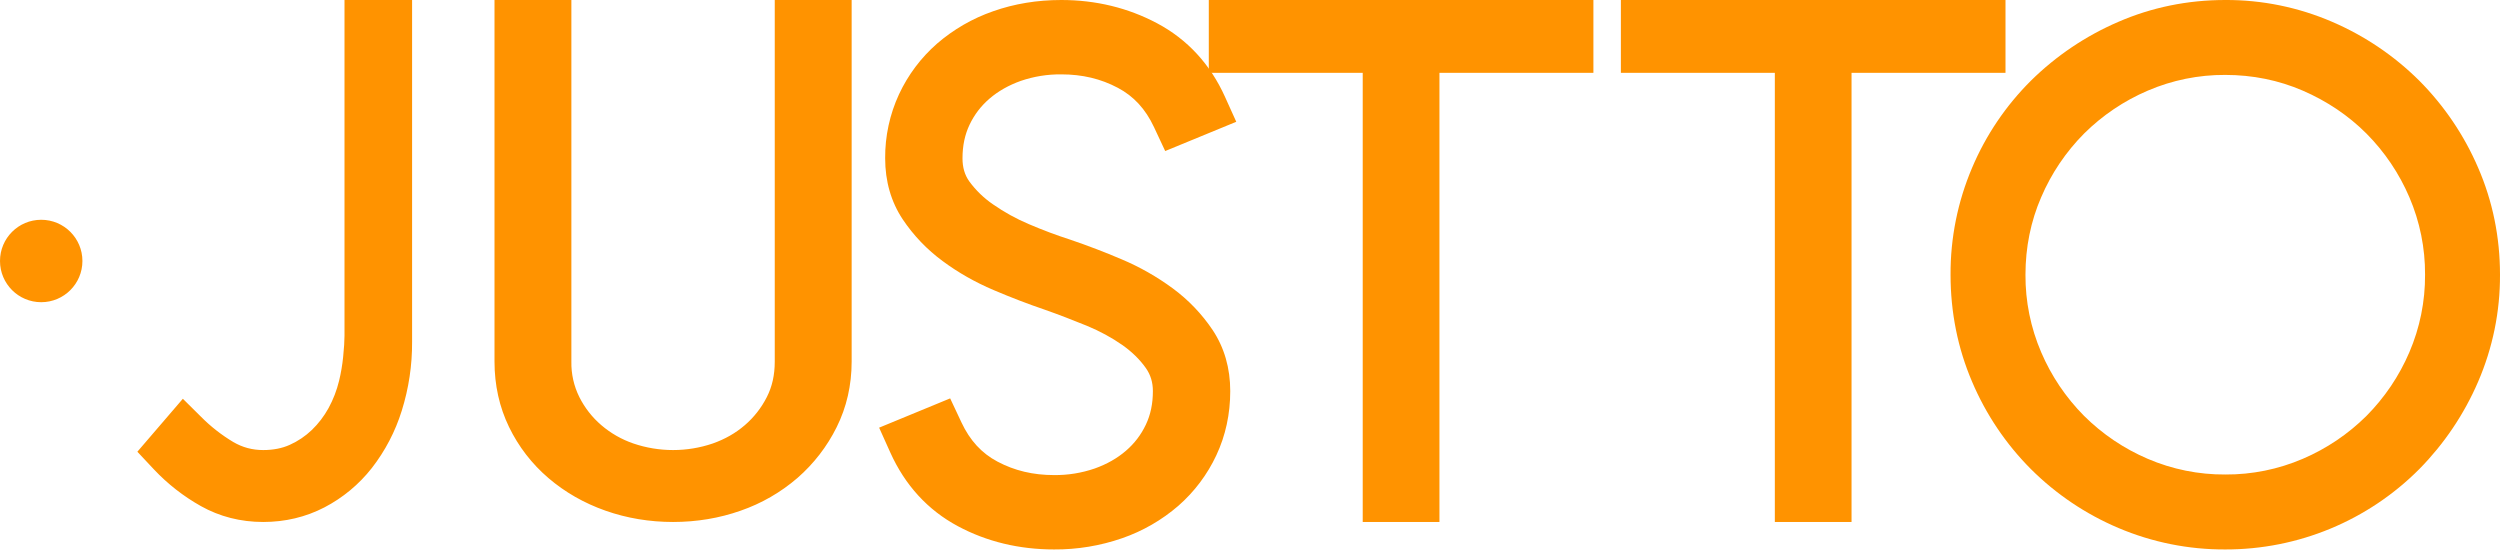
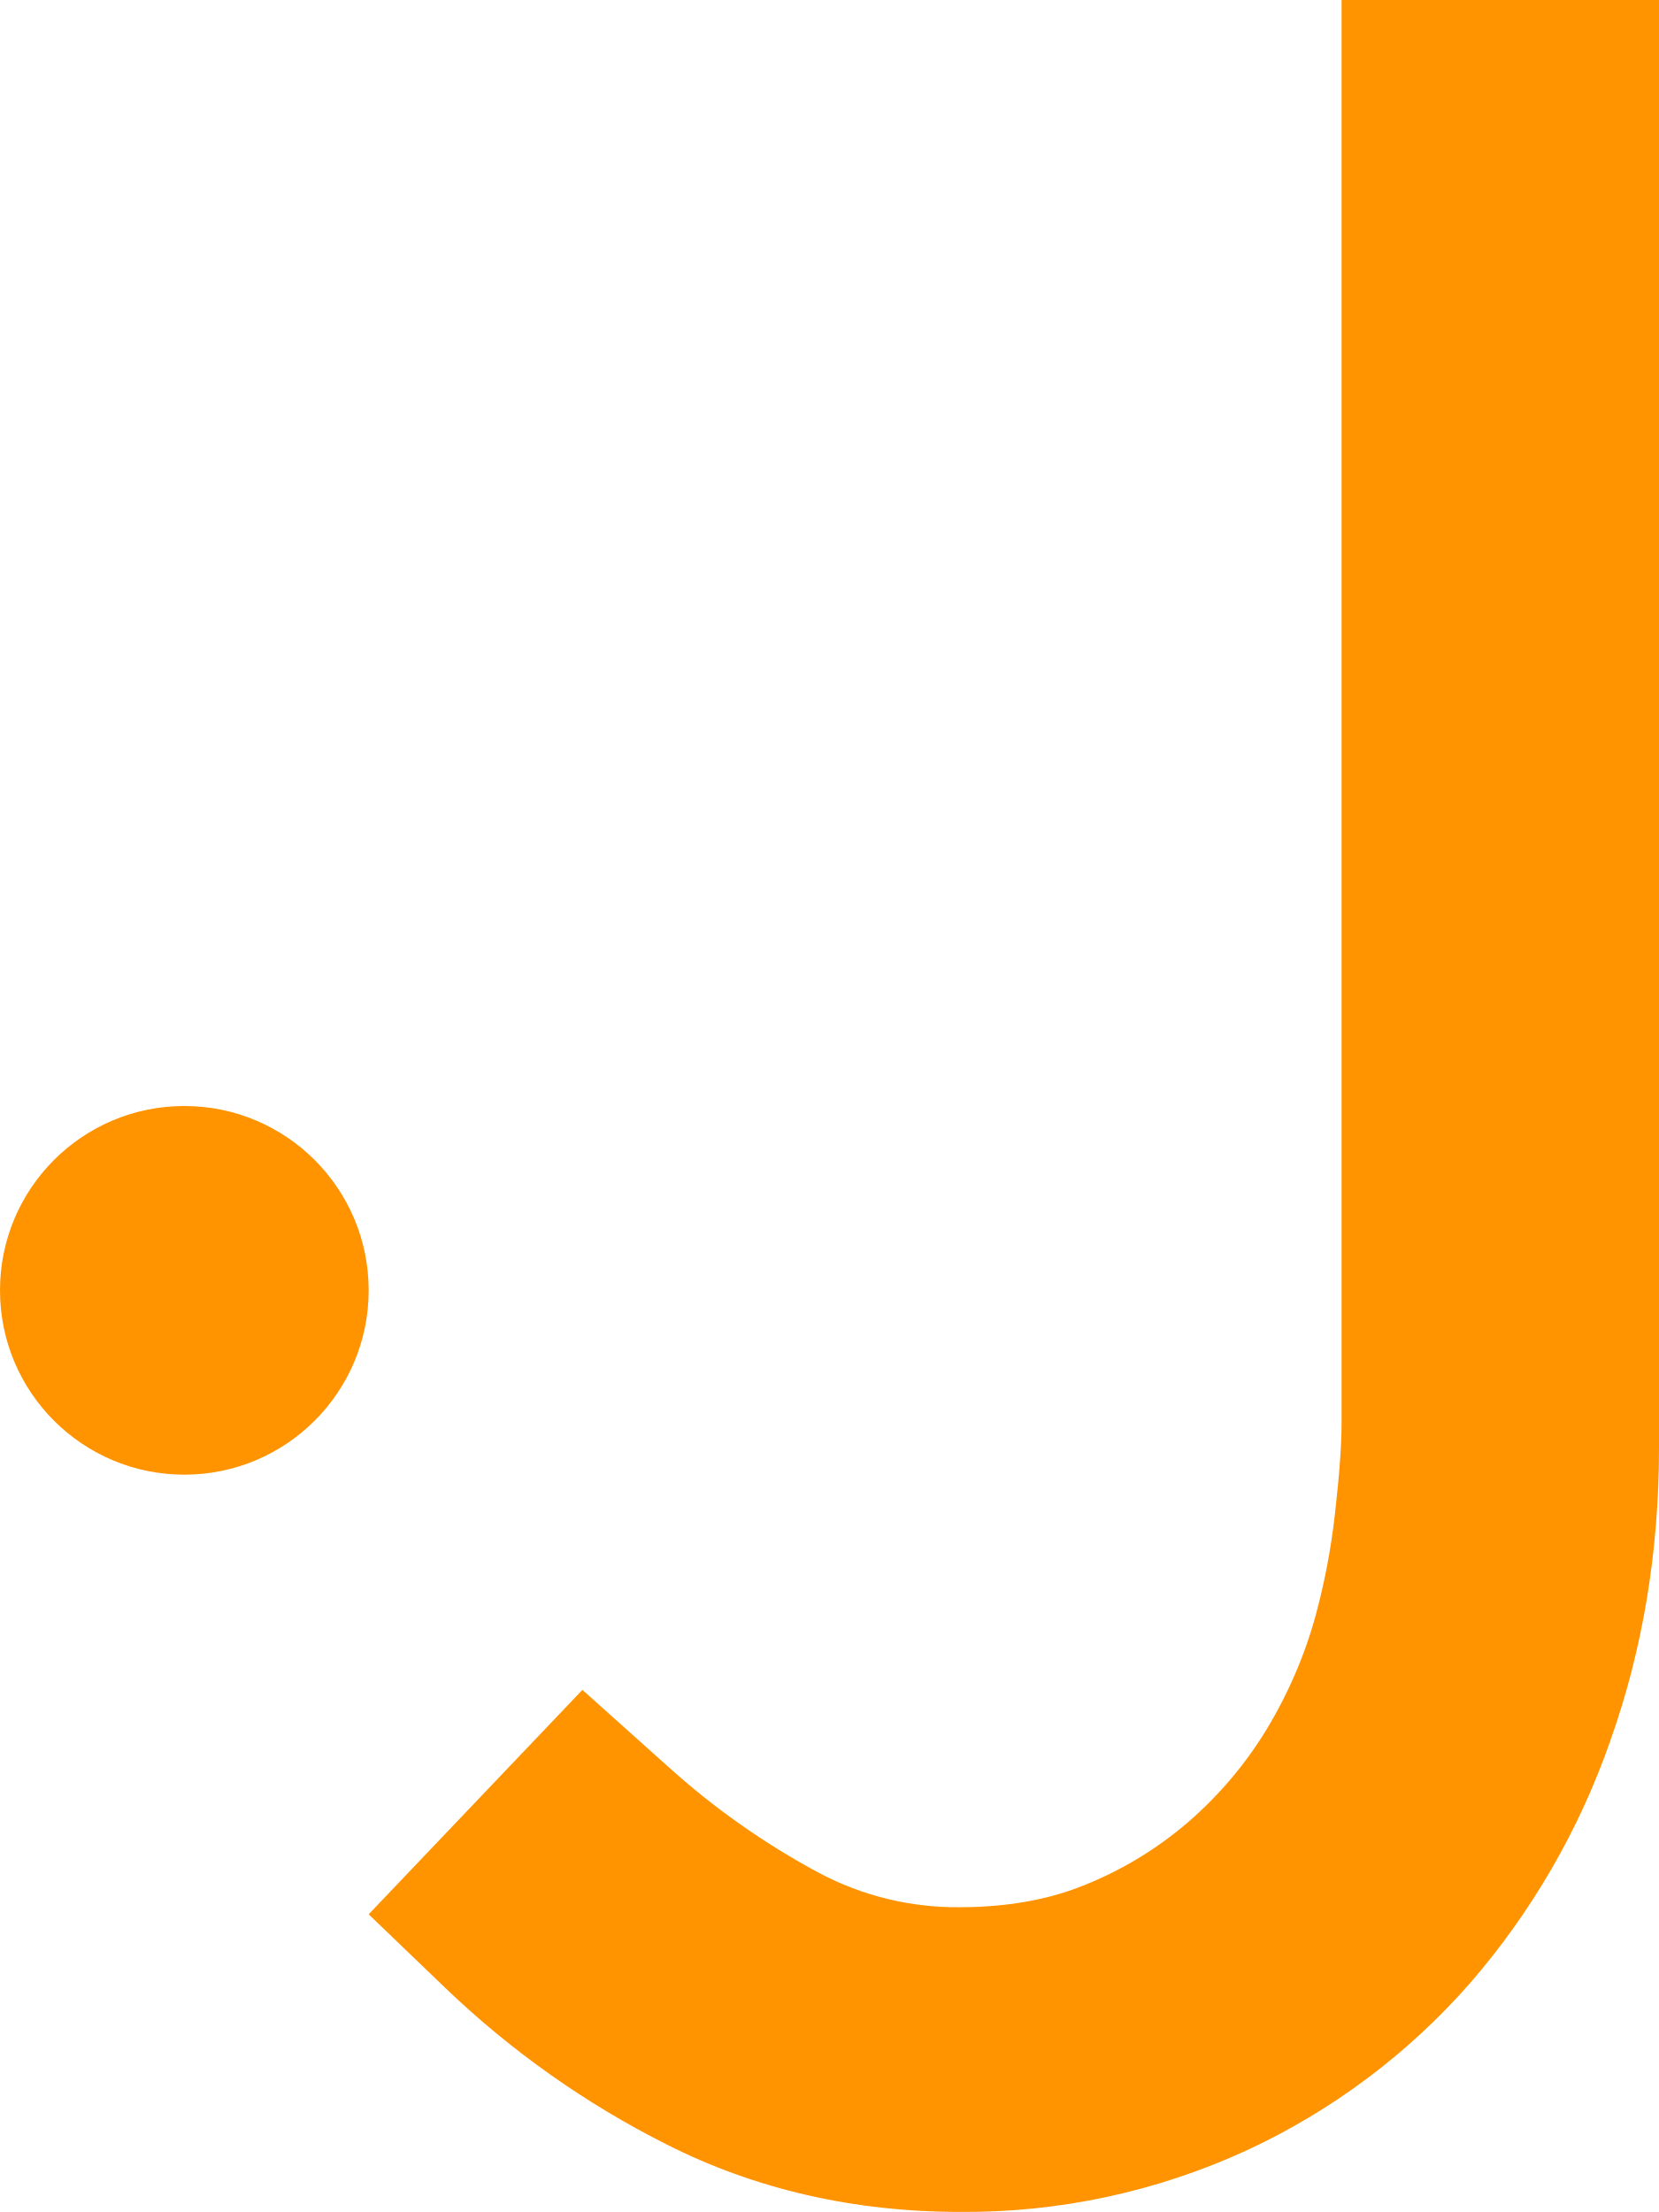
- <svg xmlns="http://www.w3.org/2000/svg" width="91" height="20" viewBox="0 0 91 20">
+ <svg xmlns="http://www.w3.org/2000/svg" width="18" height="24" viewBox="0 0 18 24">
  <g fill="#FF9300" fill-rule="evenodd">
-     <path d="M12.54 12.222c0 .188-.017.448-.05.775a6.418 6.418 0 0 1-.148.866 4.074 4.074 0 0 1-.382.99c-.165.3-.37.568-.609.798a2.83 2.83 0 0 1-.803.541c-.28.127-.605.19-.966.19-.395 0-.752-.095-1.09-.292a5.948 5.948 0 0 1-1.178-.923l-.658-.652L5 16.443l.601.641c.499.53 1.074.98 1.71 1.337.684.384 1.449.579 2.27.579.798 0 1.545-.178 2.224-.529a5.307 5.307 0 0 0 1.73-1.435 6.58 6.58 0 0 0 1.089-2.086A8.21 8.21 0 0 0 15 12.44V0h-2.46v12.222M28.201 13.162c0 .488-.094.91-.288 1.291-.2.394-.47.738-.801 1.023-.337.29-.719.508-1.168.667a4.486 4.486 0 0 1-2.889 0 3.579 3.579 0 0 1-1.167-.667 3.29 3.29 0 0 1-.8-1.023 2.78 2.78 0 0 1-.29-1.29V0H18v13.162c0 .856.178 1.656.528 2.379a5.72 5.72 0 0 0 1.436 1.861c.6.514 1.3.914 2.08 1.188.772.272 1.599.41 2.456.41s1.684-.138 2.456-.41a6.34 6.34 0 0 0 2.072-1.193 5.966 5.966 0 0 0 1.426-1.847c.362-.726.546-1.53.546-2.388V0h-2.799v13.162M36.018 3.59c.317-.272.7-.489 1.137-.645a4.402 4.402 0 0 1 1.474-.238c.766 0 1.44.16 2.061.49.576.304 1.006.77 1.313 1.425l.41.876L45 4.433l-.408-.903c-.538-1.195-1.372-2.098-2.477-2.685C41.06.285 39.887 0 38.63 0c-.878 0-1.711.138-2.478.409a6.254 6.254 0 0 0-2.045 1.18 5.584 5.584 0 0 0-1.382 1.841 5.45 5.45 0 0 0-.505 2.334c0 .835.215 1.582.639 2.22a6.084 6.084 0 0 0 1.455 1.52c.555.413 1.18.768 1.855 1.055.624.266 1.251.507 1.85.71.505.178 1.024.377 1.544.59.47.195.905.43 1.29.7.352.248.64.531.858.841.171.244.254.517.254.836 0 .46-.084.86-.257 1.224-.176.37-.413.68-.726.95-.316.272-.698.489-1.136.644a4.41 4.41 0 0 1-1.475.239c-.766 0-1.44-.16-2.062-.49-.575-.304-1.004-.77-1.311-1.425l-.412-.877L32 15.567l.406.902c.538 1.195 1.367 2.098 2.46 2.684 1.049.562 2.227.847 3.504.847a7.41 7.41 0 0 0 2.478-.41 6.253 6.253 0 0 0 2.044-1.179 5.588 5.588 0 0 0 1.384-1.842c.335-.715.505-1.5.505-2.333 0-.834-.215-1.581-.64-2.222a6.107 6.107 0 0 0-1.455-1.519A9.093 9.093 0 0 0 40.83 9.44a26.697 26.697 0 0 0-1.88-.719c-.484-.155-.989-.344-1.501-.563a7.172 7.172 0 0 1-1.303-.719 3.57 3.57 0 0 1-.863-.835c-.167-.233-.248-.508-.248-.84 0-.46.084-.86.257-1.224.176-.37.414-.68.726-.95" />
-     <path d="M44 2.651h5.603V19h2.793V2.651H58V0H44v2.651M73 0H59v2.651h5.604V19h2.792V2.651H73V0" />
-     <path d="M81 17.272a7.047 7.047 0 0 1-2.82-.57 7.44 7.44 0 0 1-2.319-1.563 7.436 7.436 0 0 1-1.562-2.318A7.047 7.047 0 0 1 73.727 10c0-.998.193-1.947.572-2.821a7.436 7.436 0 0 1 1.562-2.318 7.455 7.455 0 0 1 2.318-1.562 7.056 7.056 0 0 1 2.82-.572c.997 0 1.946.193 2.822.572.885.383 1.665.91 2.317 1.562a7.433 7.433 0 0 1 1.563 2.318 7.05 7.05 0 0 1 .571 2.82 7.05 7.05 0 0 1-.571 2.822 7.44 7.44 0 0 1-1.562 2.318 7.44 7.44 0 0 1-2.318 1.562 7.046 7.046 0 0 1-2.821.571zm9.203-11.169a10.222 10.222 0 0 0-2.141-3.166 10.223 10.223 0 0 0-3.166-2.14A9.703 9.703 0 0 0 81 0c-1.37 0-2.68.268-3.896.797a10.359 10.359 0 0 0-3.175 2.137 9.926 9.926 0 0 0-2.146 3.176A9.824 9.824 0 0 0 71 10c0 1.368.263 2.677.782 3.89a10.073 10.073 0 0 0 2.143 3.185 10.071 10.071 0 0 0 3.185 2.143A9.837 9.837 0 0 0 81 20a9.931 9.931 0 0 0 7.066-2.929 10.379 10.379 0 0 0 2.137-3.175A9.706 9.706 0 0 0 91 10c0-1.37-.268-2.68-.797-3.897zM3 9.5a1.5 1.5 0 1 1-3 0 1.5 1.5 0 0 1 3 0" />
+     <path d="M14.556 15.439c0 .236-.024.566-.071.979a7.388 7.388 0 0 1-.206 1.094c-.119.44-.3.86-.535 1.249-.23.379-.517.718-.852 1.008a4.012 4.012 0 0 1-1.125.684c-.392.16-.847.24-1.352.24a3.191 3.191 0 0 1-1.525-.37 8.271 8.271 0 0 1-1.651-1.164l-.92-.824L4 20.77l.842.809a9.885 9.885 0 0 0 2.393 1.689c.958.485 2.028.731 3.18.731a7.299 7.299 0 0 0 3.112-.668 7.313 7.313 0 0 0 2.422-1.813 8.066 8.066 0 0 0 1.524-2.635c.35-.984.527-2.05.527-3.171V0h-3.444v15.439M4 14a2 2 0 1 1-4 0 2 2 0 0 1 4 0" />
  </g>
</svg>
